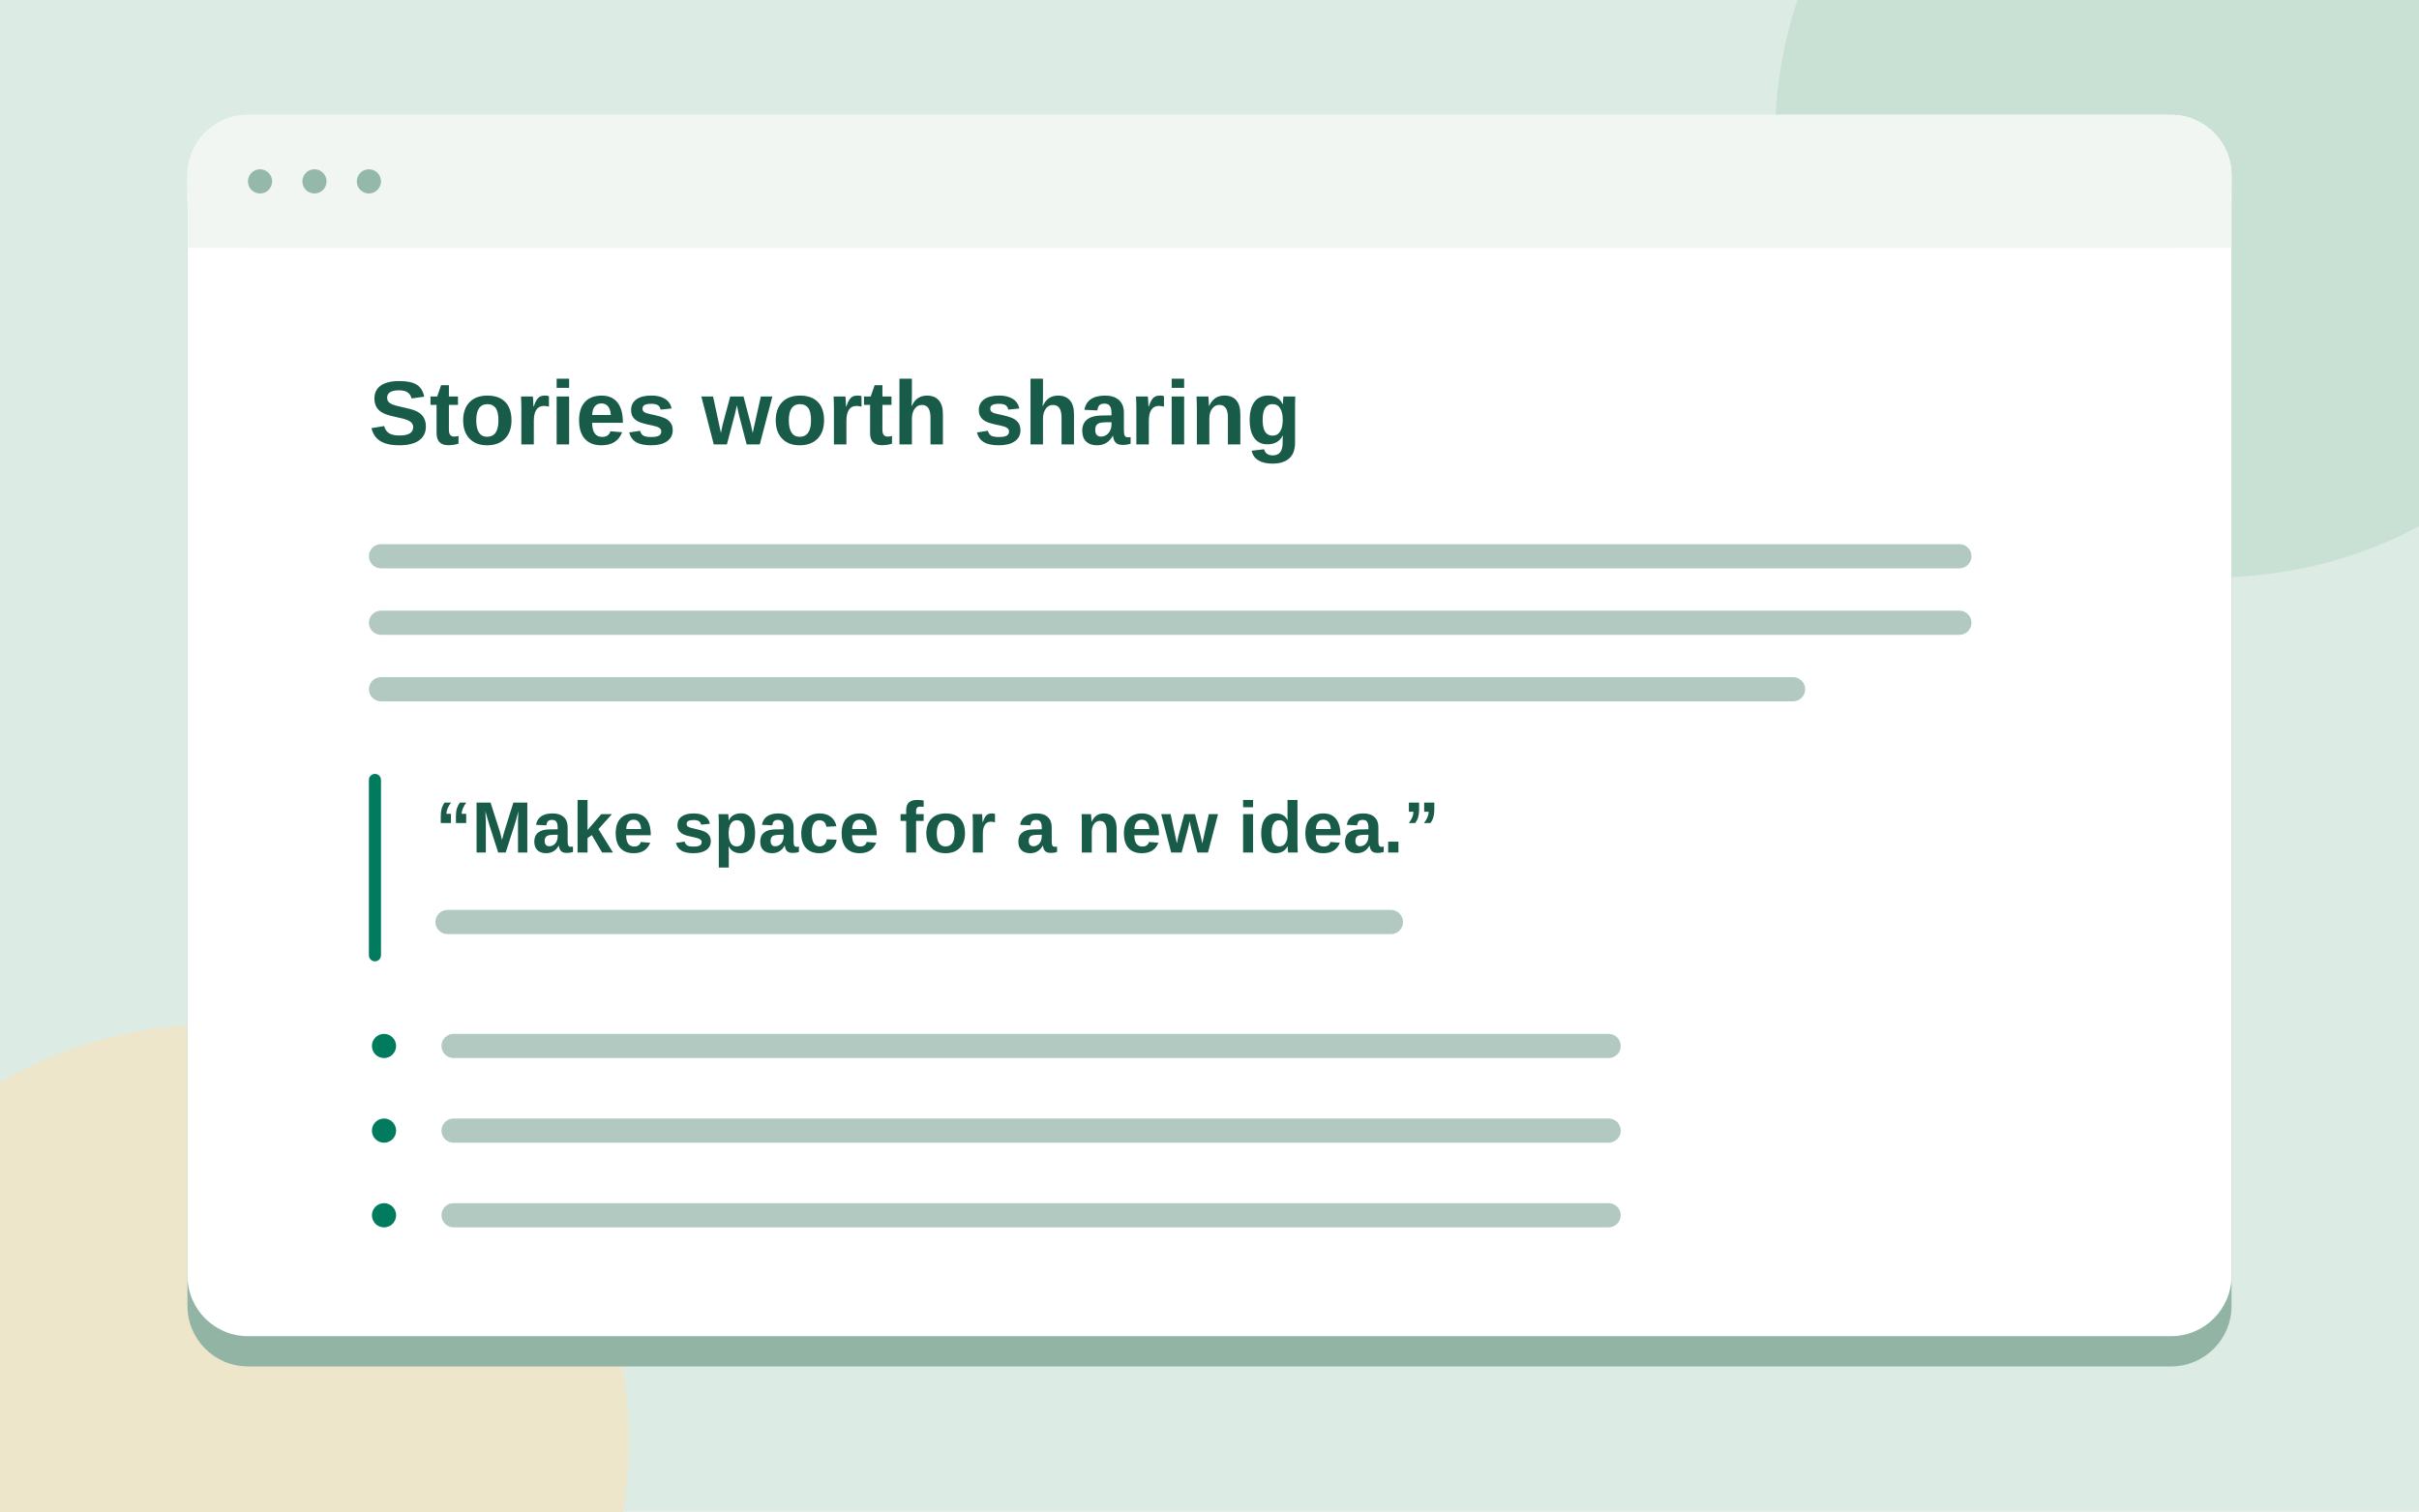
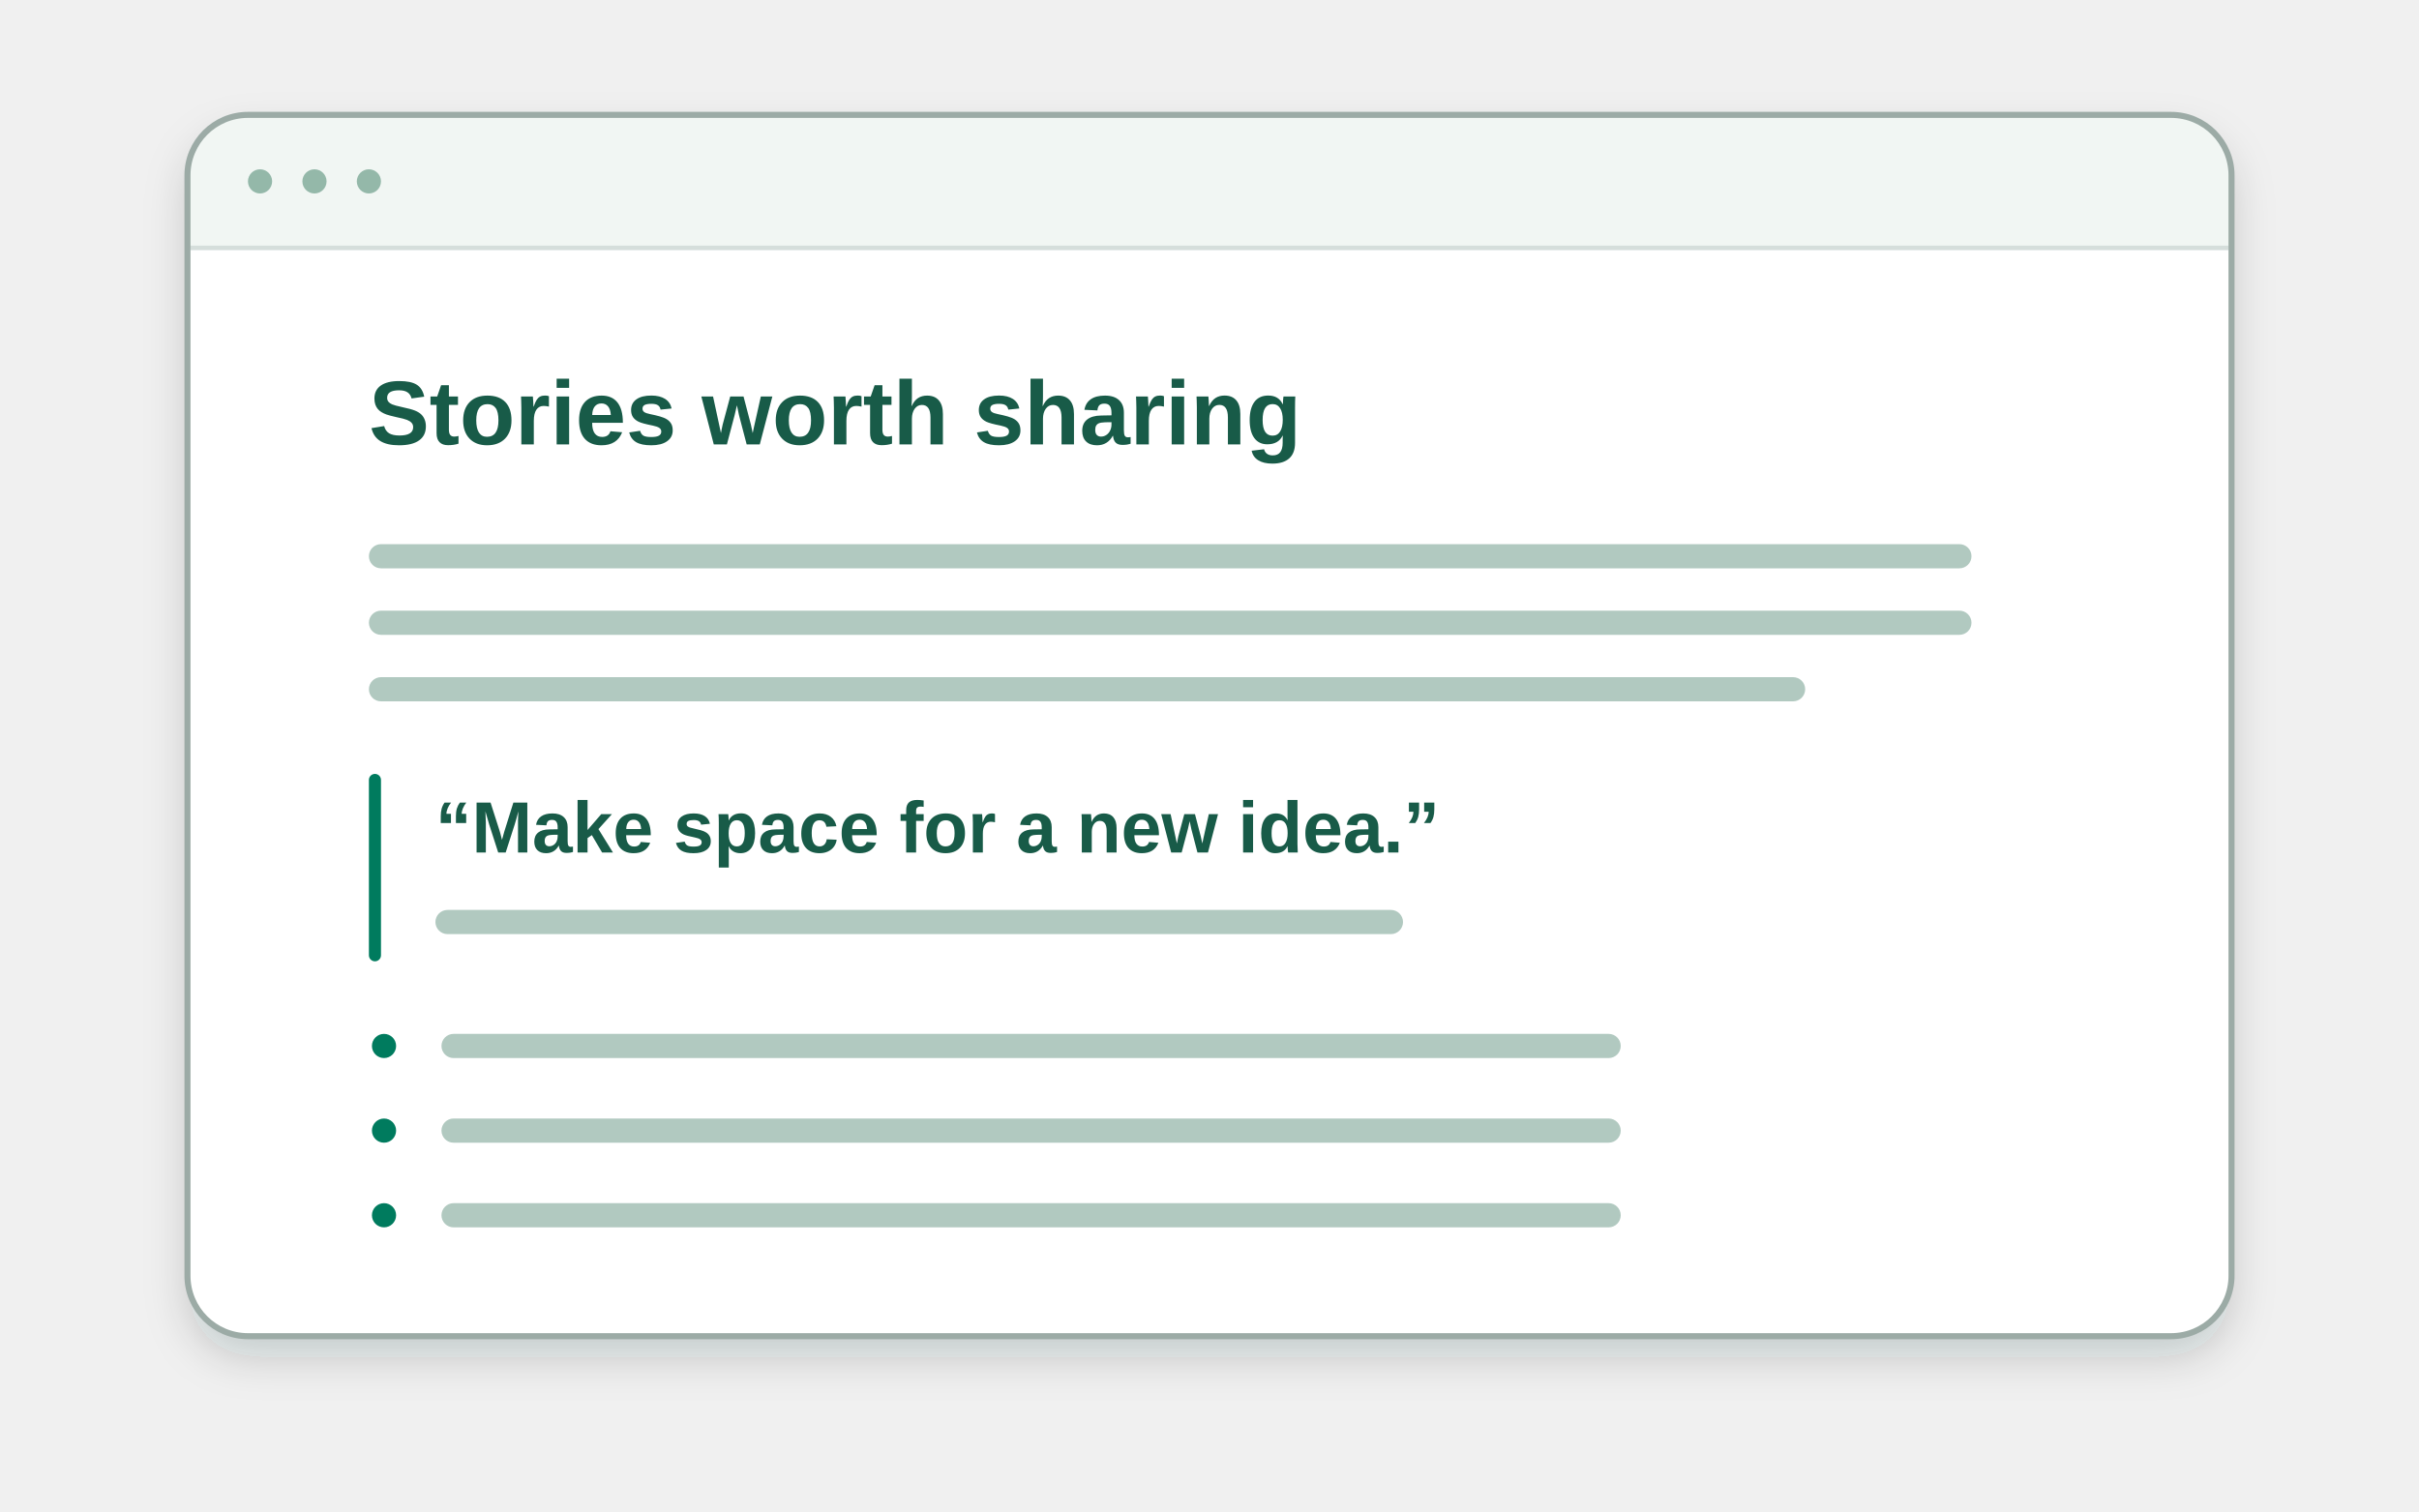
<svg xmlns="http://www.w3.org/2000/svg" width="800" height="500" viewBox="0 0 800 500">
  <defs>
    <clipPath id="window">
      <rect x="62" y="82" width="676" height="360" rx="16" />
    </clipPath>
+     <filter id="window-shadow" filterUnits="userSpaceOnUse" x="24" y="6" width="752" height="480" color-interpolation-filters="sRGB">
+       <feDropShadow dx="0" dy="7" stdDeviation="7" flood-color="#18231f" flood-opacity="0.18" />
+     </filter>
  </defs>
-   <rect width="800" height="500" fill="#dcebe4" />
-   <circle cx="732" cy="46" r="145" fill="#c9e1d4" />
-   <circle cx="70" cy="477" r="138" fill="#eee6cb" />
-   <rect x="62" y="48" width="676" height="404" rx="20" fill="#91b4a5" />
-   <rect x="62" y="38" width="676" height="404" rx="20" fill="#fff" />
+   <rect x="62" y="38" width="676" height="404" rx="20" fill="#fff" filter="url(#window-shadow)" />
  <rect x="62" y="38" width="676" height="44" rx="20" fill="#f1f6f3" />
  <path d="M62 66h676v16H62" fill="#f1f6f3" />
  <circle cx="86" cy="60" r="4" fill="#94b8a9" />
  <circle cx="104" cy="60" r="4" fill="#94b8a9" />
  <circle cx="122" cy="60" r="4" fill="#94b8a9" />
+   <path d="M63 82h674" stroke="#d5dedb" stroke-width="1.5" />
  <g clip-path="url(#window)">
    <text x="122" y="147" font-family="Arial, sans-serif" font-size="30" font-weight="700" fill="#185b48">Stories worth sharing</text>
    <rect x="122" y="180" width="530" height="8" rx="4" fill="#b1c9c0" />
    <rect x="122" y="202" width="530" height="8" rx="4" fill="#b1c9c0" />
    <rect x="122" y="224" width="475" height="8" rx="4" fill="#b1c9c0" />
    <rect x="122" y="256" width="4" height="62" rx="2" fill="#007b5e" />
    <text x="144" y="282" font-family="Arial, sans-serif" font-size="24" font-weight="700" fill="#185b48">“Make space for a new idea.”</text>
    <rect x="144" y="301" width="320" height="8" rx="4" fill="#b1c9c0" />
    <circle cx="127" cy="346" r="4" fill="#007b5e" />
    <rect x="146" y="342" width="390" height="8" rx="4" fill="#b1c9c0" />
    <circle cx="127" cy="374" r="4" fill="#007b5e" />
    <rect x="146" y="370" width="390" height="8" rx="4" fill="#b1c9c0" />
    <circle cx="127" cy="402" r="4" fill="#007b5e" />
    <rect x="146" y="398" width="390" height="8" rx="4" fill="#b1c9c0" />
  </g>
+   <rect x="62" y="38" width="676" height="404" rx="20" fill="none" stroke="#9caba6" stroke-width="2" />
</svg>
